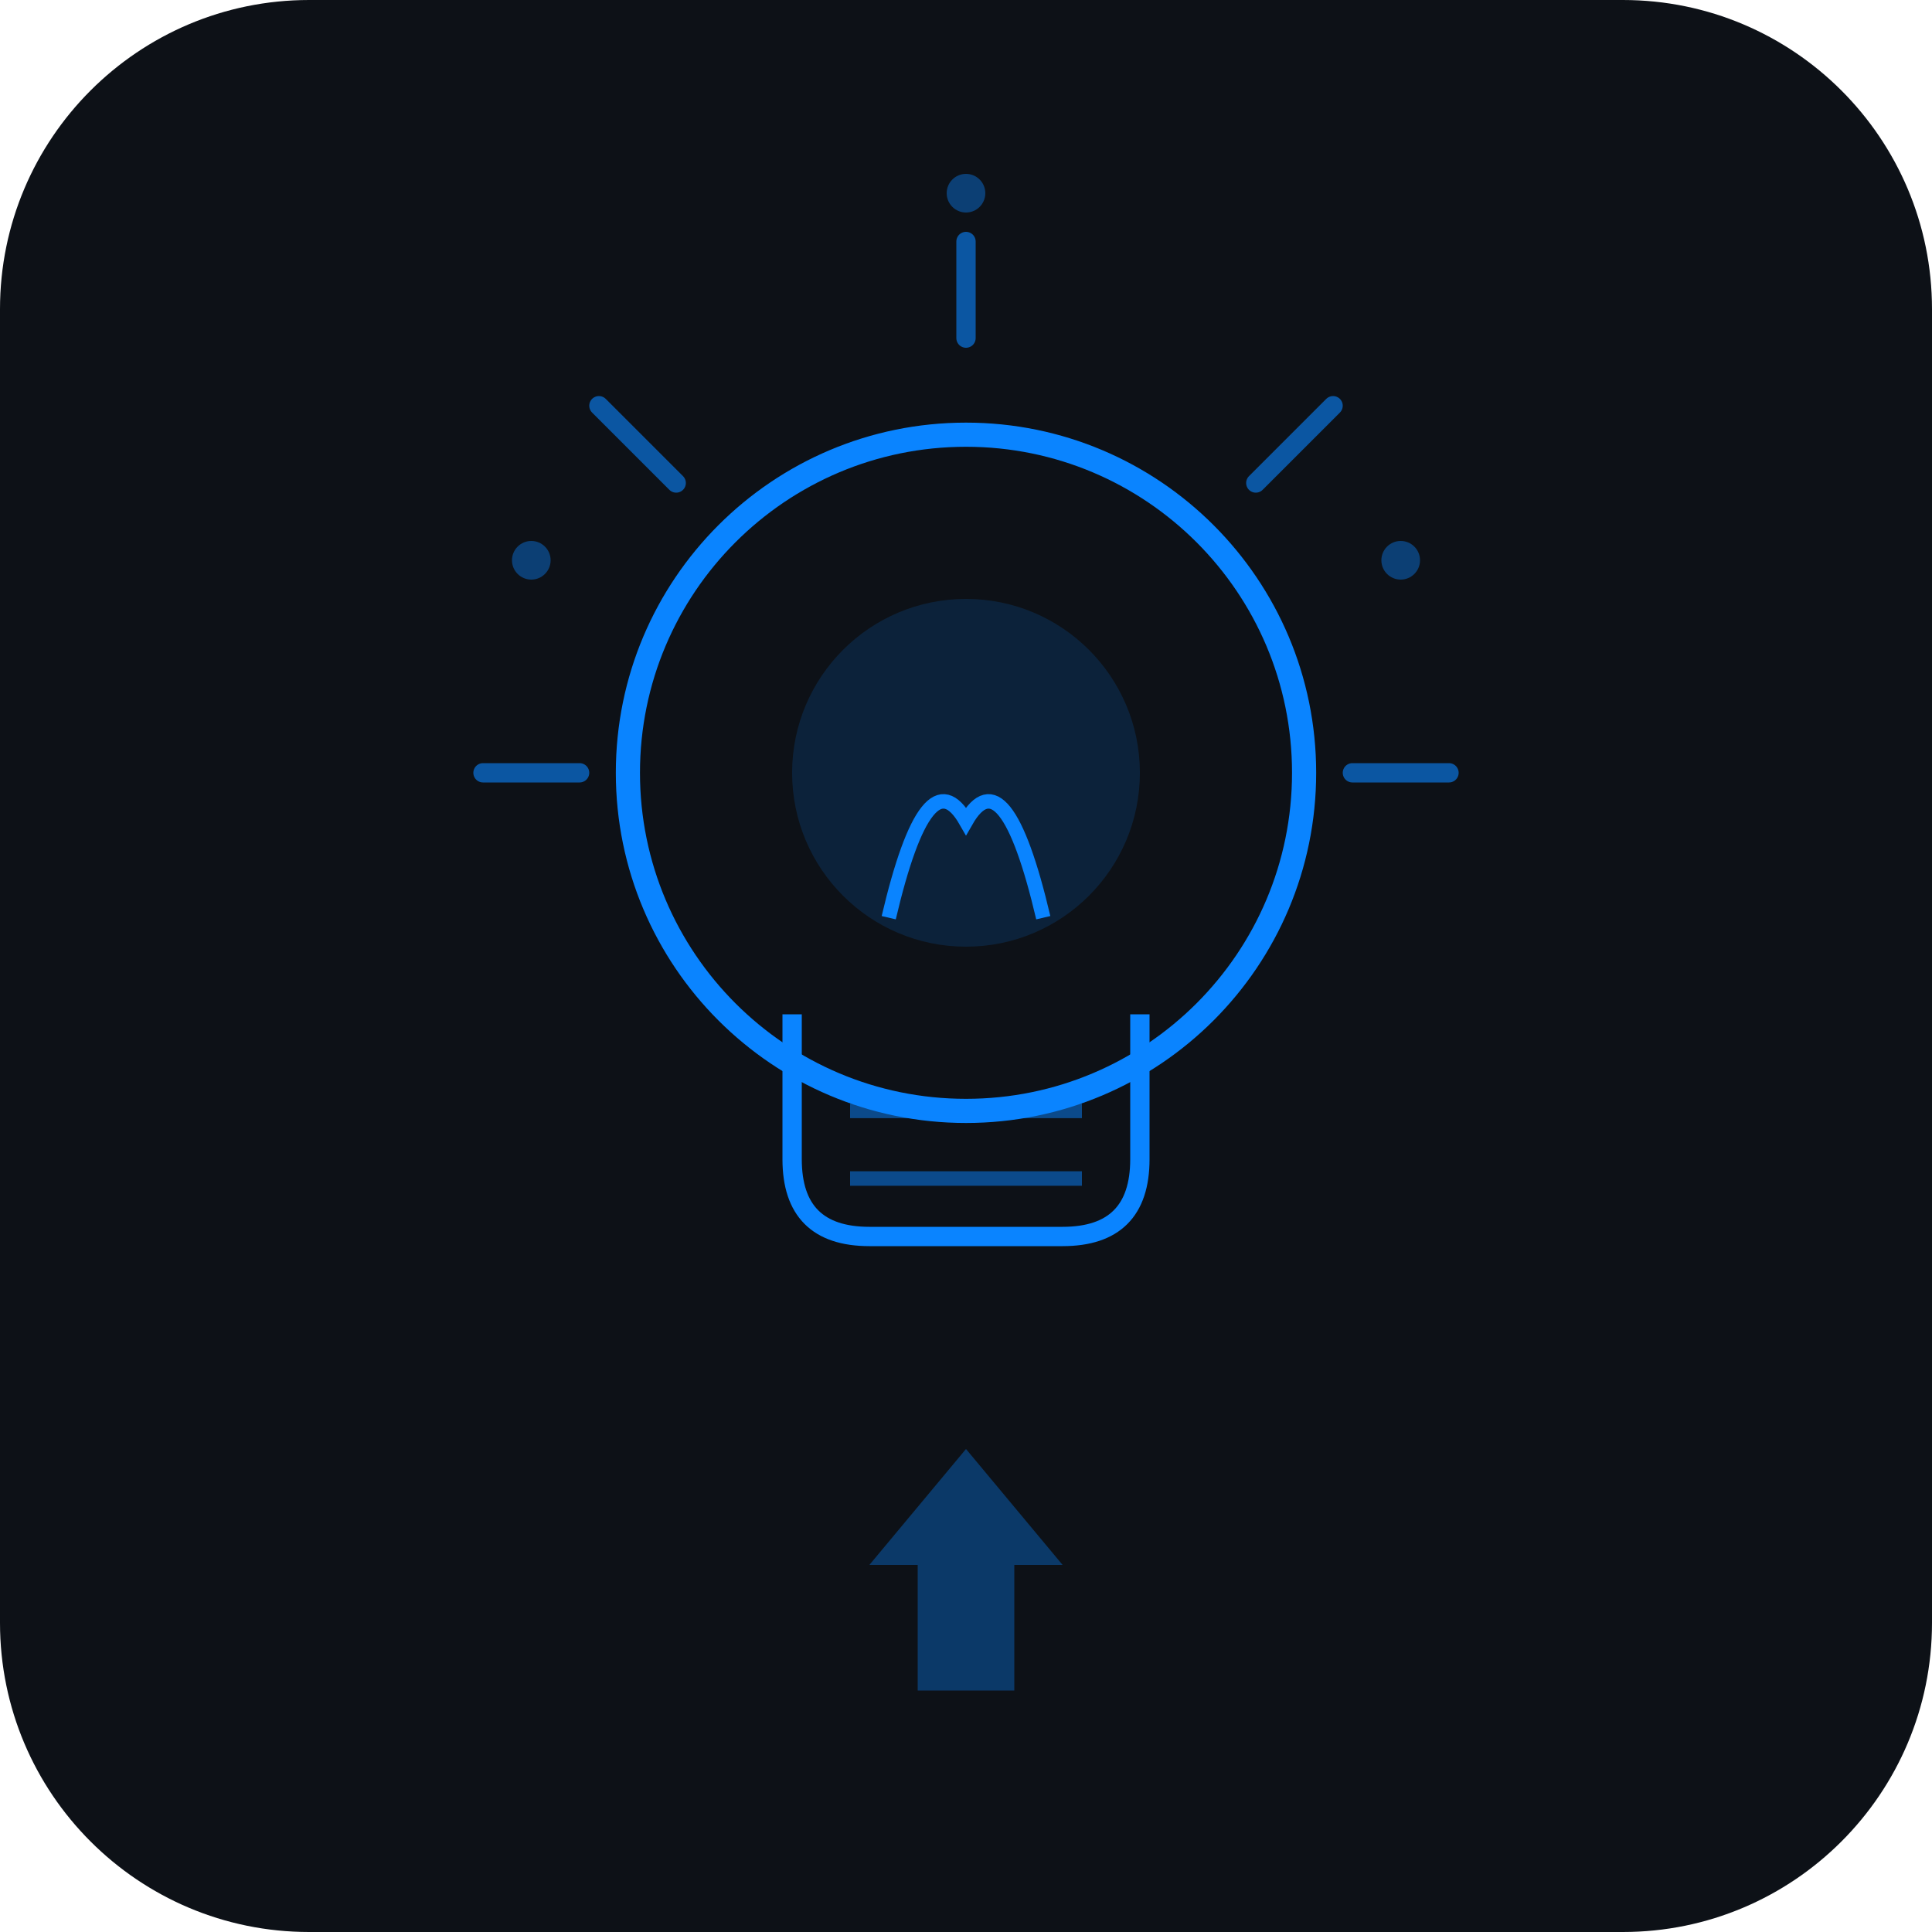
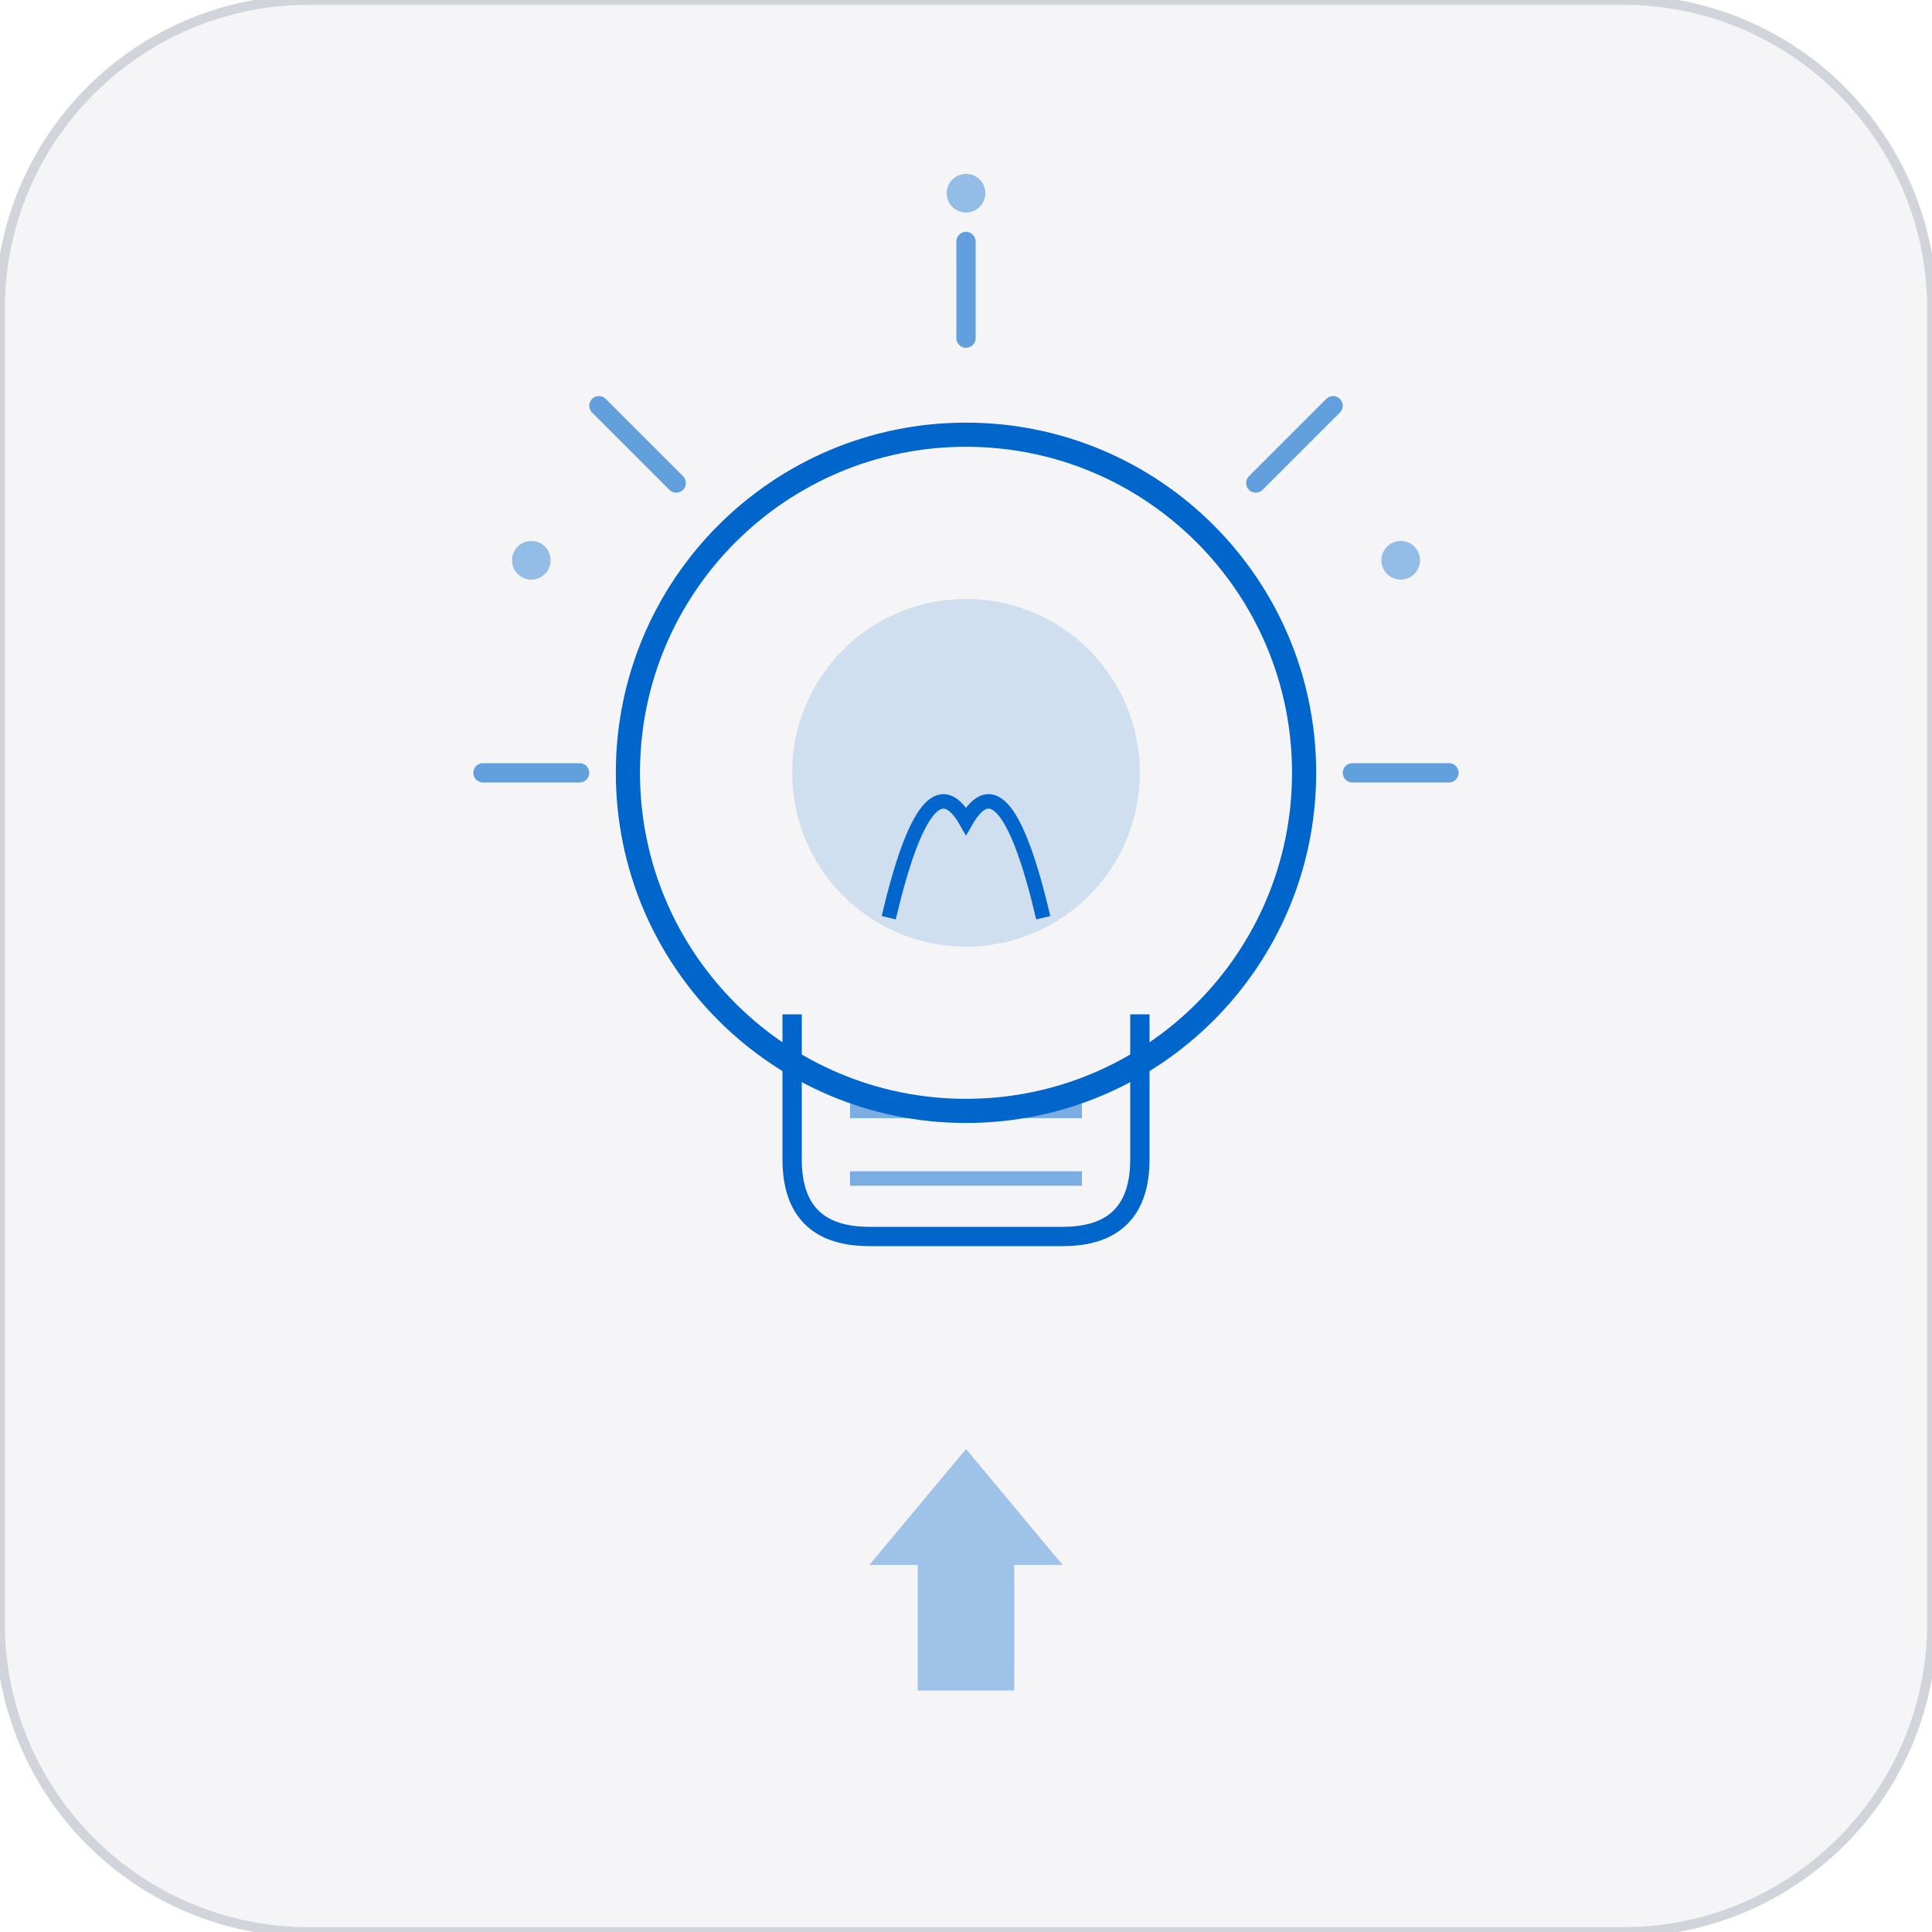
<svg xmlns="http://www.w3.org/2000/svg" viewBox="0 0 200 200" width="200" height="200">
-   <rect width="200" height="200" rx="32" fill="#0d1117" />
-   <circle cx="100" cy="80" r="35" fill="none" stroke="#0a84ff" stroke-width="2.5" />
-   <circle cx="100" cy="80" r="18" fill="#0a84ff" opacity="0.15" />
-   <path d="M82 105 L82 120 Q82 128 90 128 L110 128 Q118 128 118 120 L118 105" fill="none" stroke="#0a84ff" stroke-width="2" />
-   <line x1="88" y1="115" x2="112" y2="115" stroke="#0a84ff" stroke-width="1.5" opacity="0.5" />
-   <line x1="88" y1="122" x2="112" y2="122" stroke="#0a84ff" stroke-width="1.5" opacity="0.5" />
-   <path d="M92 95 Q96 78 100 85 Q104 78 108 95" fill="none" stroke="#0a84ff" stroke-width="1.5" />
-   <line x1="100" y1="35" x2="100" y2="25" stroke="#0a84ff" stroke-width="2" stroke-linecap="round" opacity="0.6" />
-   <line x1="130" y1="50" x2="138" y2="42" stroke="#0a84ff" stroke-width="2" stroke-linecap="round" opacity="0.6" />
-   <line x1="70" y1="50" x2="62" y2="42" stroke="#0a84ff" stroke-width="2" stroke-linecap="round" opacity="0.6" />
-   <line x1="140" y1="80" x2="150" y2="80" stroke="#0a84ff" stroke-width="2" stroke-linecap="round" opacity="0.6" />
-   <line x1="60" y1="80" x2="50" y2="80" stroke="#0a84ff" stroke-width="2" stroke-linecap="round" opacity="0.6" />
-   <circle cx="145" cy="58" r="2" fill="#0a84ff" opacity="0.4" />
-   <circle cx="55" cy="58" r="2" fill="#0a84ff" opacity="0.4" />
-   <circle cx="100" cy="20" r="2" fill="#0a84ff" opacity="0.4" />
-   <polygon points="100,150 110,162 105,162 105,175 95,175 95,162 90,162" fill="#0a84ff" opacity="0.35" />
+   <rect width="200" height="200" rx="32" fill="#f5f5f7" stroke="#d1d5db" stroke-width="1" />
+   <circle cx="100" cy="80" r="35" fill="none" stroke="#0066cc" stroke-width="2.5" />
+   <circle cx="100" cy="80" r="18" fill="#0066cc" opacity="0.15" />
+   <path d="M82 105 L82 120 Q82 128 90 128 L110 128 Q118 128 118 120 L118 105" fill="none" stroke="#0066cc" stroke-width="2" />
+   <line x1="88" y1="115" x2="112" y2="115" stroke="#0066cc" stroke-width="1.5" opacity="0.5" />
+   <line x1="88" y1="122" x2="112" y2="122" stroke="#0066cc" stroke-width="1.5" opacity="0.5" />
+   <path d="M92 95 Q96 78 100 85 Q104 78 108 95" fill="none" stroke="#0066cc" stroke-width="1.5" />
+   <line x1="100" y1="35" x2="100" y2="25" stroke="#0066cc" stroke-width="2" stroke-linecap="round" opacity="0.6" />
+   <line x1="130" y1="50" x2="138" y2="42" stroke="#0066cc" stroke-width="2" stroke-linecap="round" opacity="0.6" />
+   <line x1="70" y1="50" x2="62" y2="42" stroke="#0066cc" stroke-width="2" stroke-linecap="round" opacity="0.6" />
+   <line x1="140" y1="80" x2="150" y2="80" stroke="#0066cc" stroke-width="2" stroke-linecap="round" opacity="0.6" />
+   <line x1="60" y1="80" x2="50" y2="80" stroke="#0066cc" stroke-width="2" stroke-linecap="round" opacity="0.6" />
+   <circle cx="145" cy="58" r="2" fill="#0066cc" opacity="0.4" />
+   <circle cx="55" cy="58" r="2" fill="#0066cc" opacity="0.4" />
+   <circle cx="100" cy="20" r="2" fill="#0066cc" opacity="0.4" />
+   <polygon points="100,150 110,162 105,162 105,175 95,175 95,162 90,162" fill="#0066cc" opacity="0.35" />
</svg>
